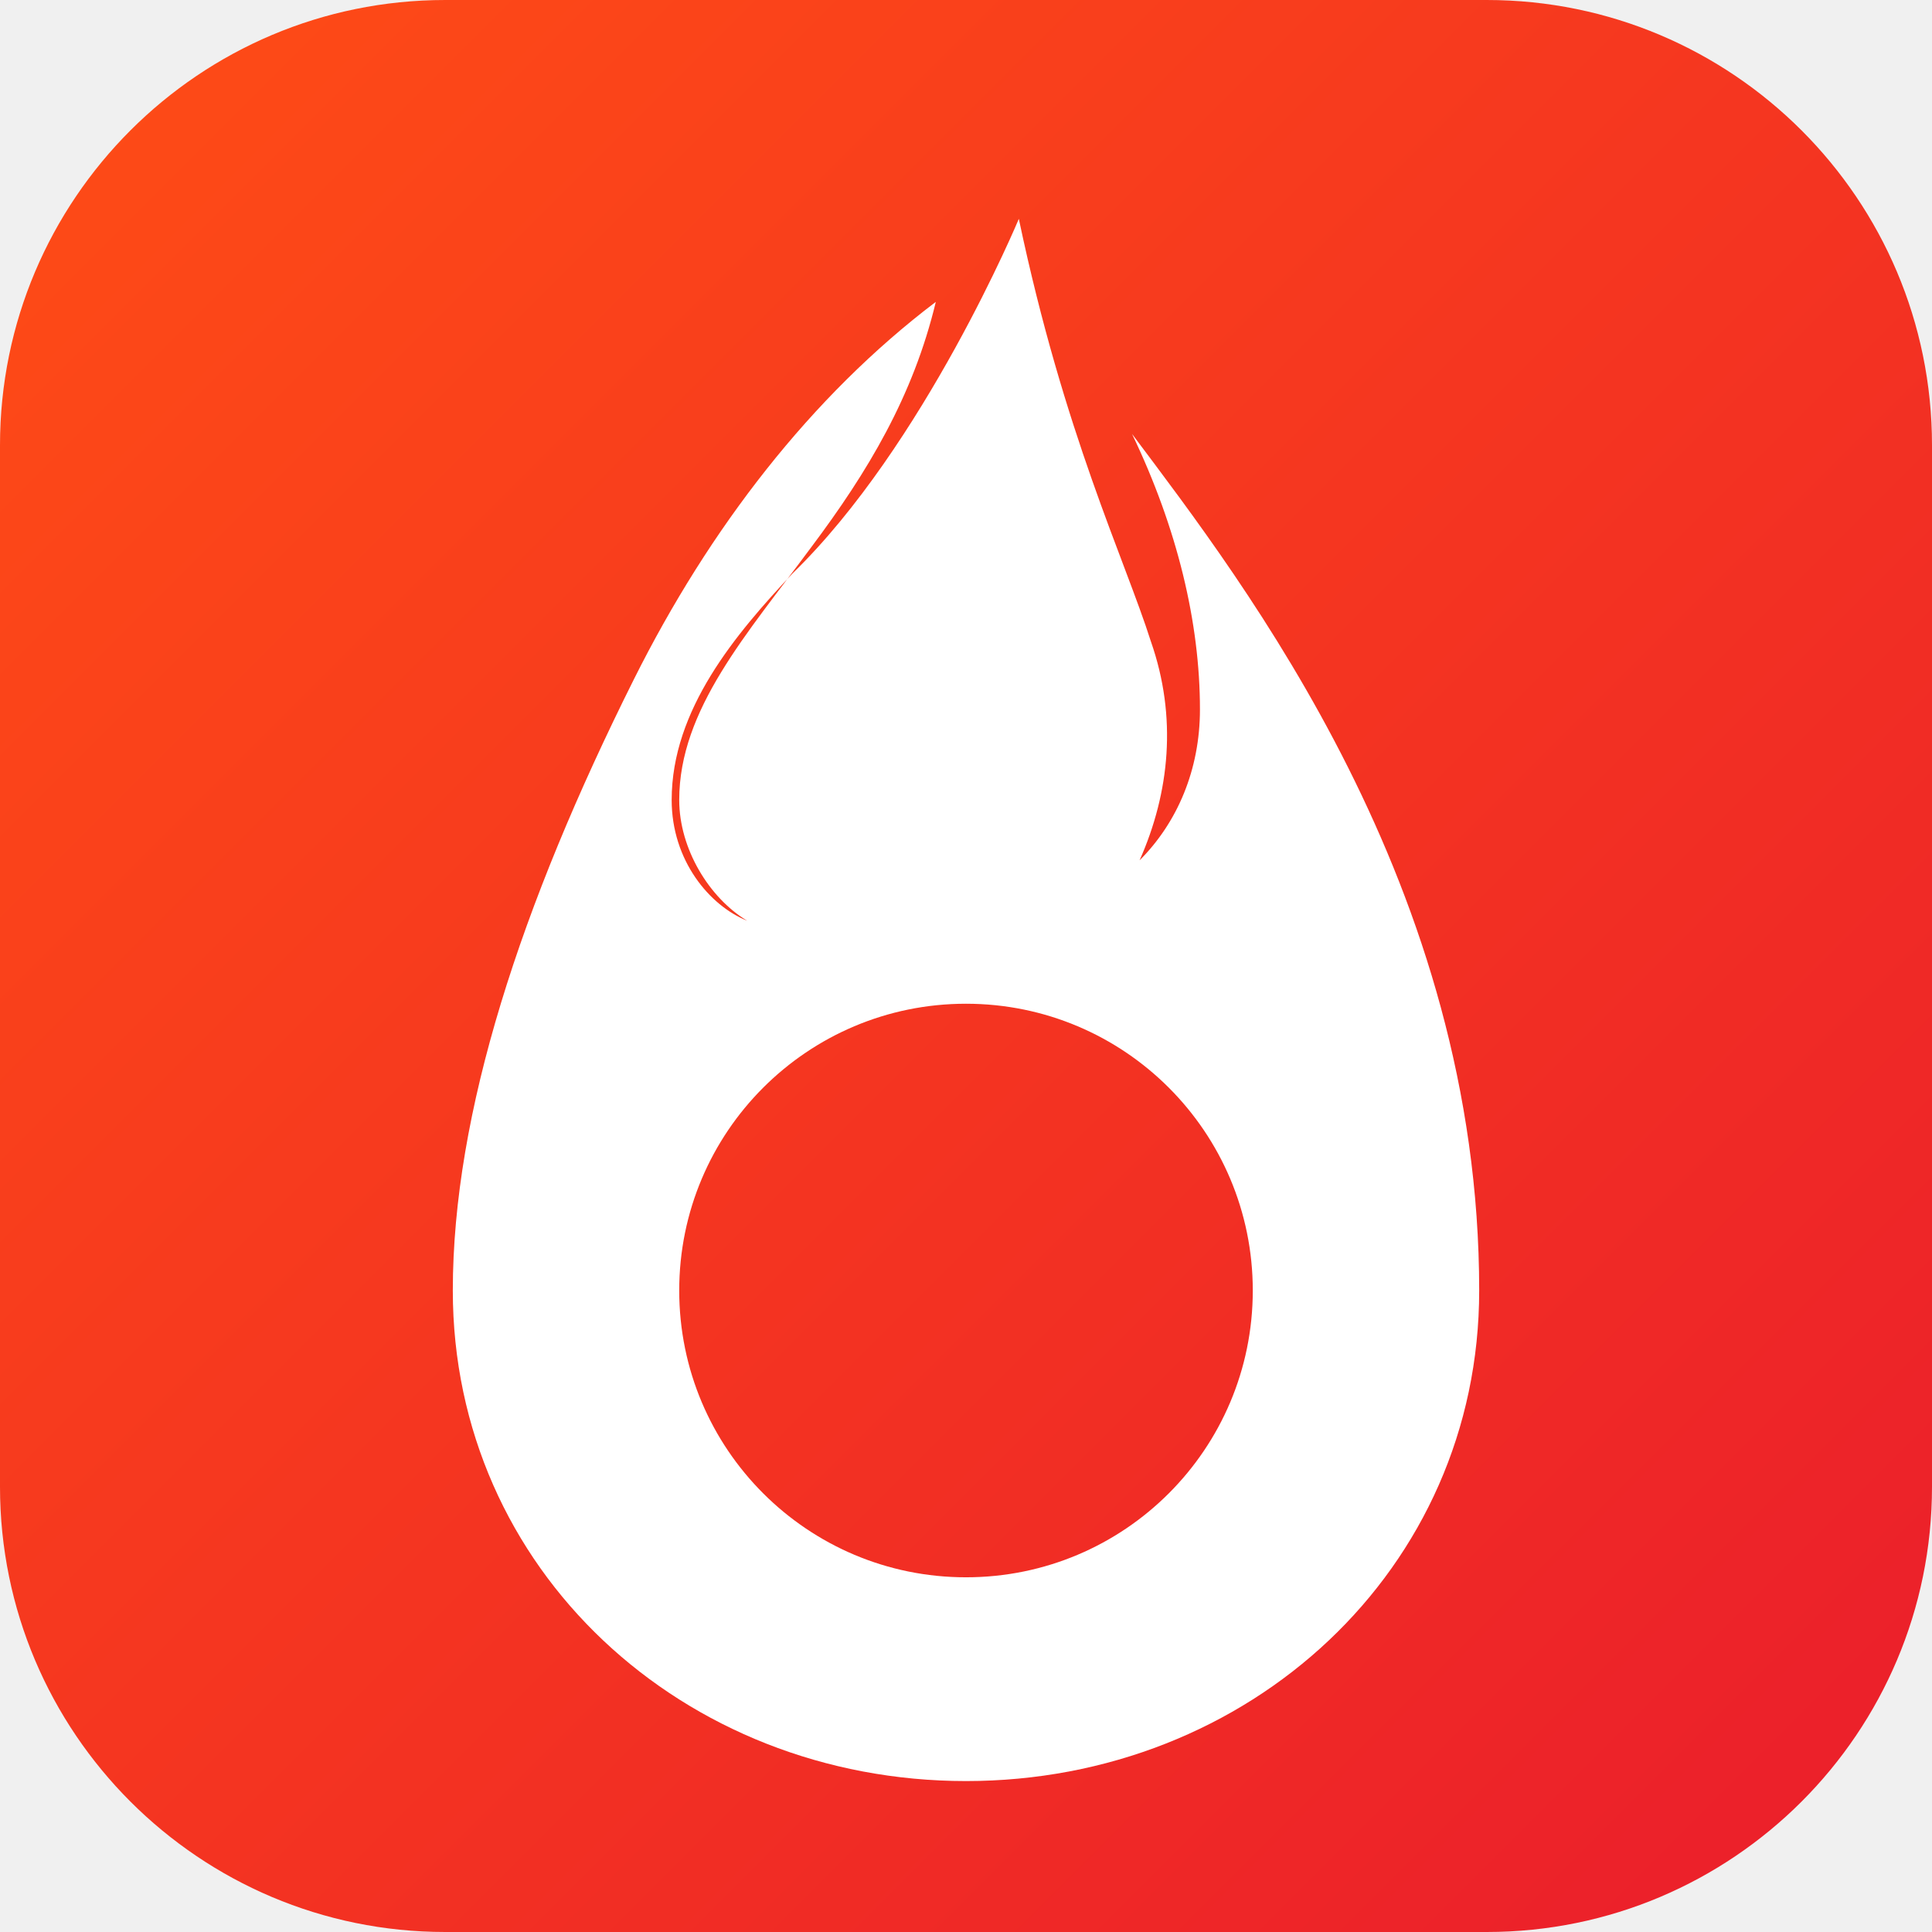
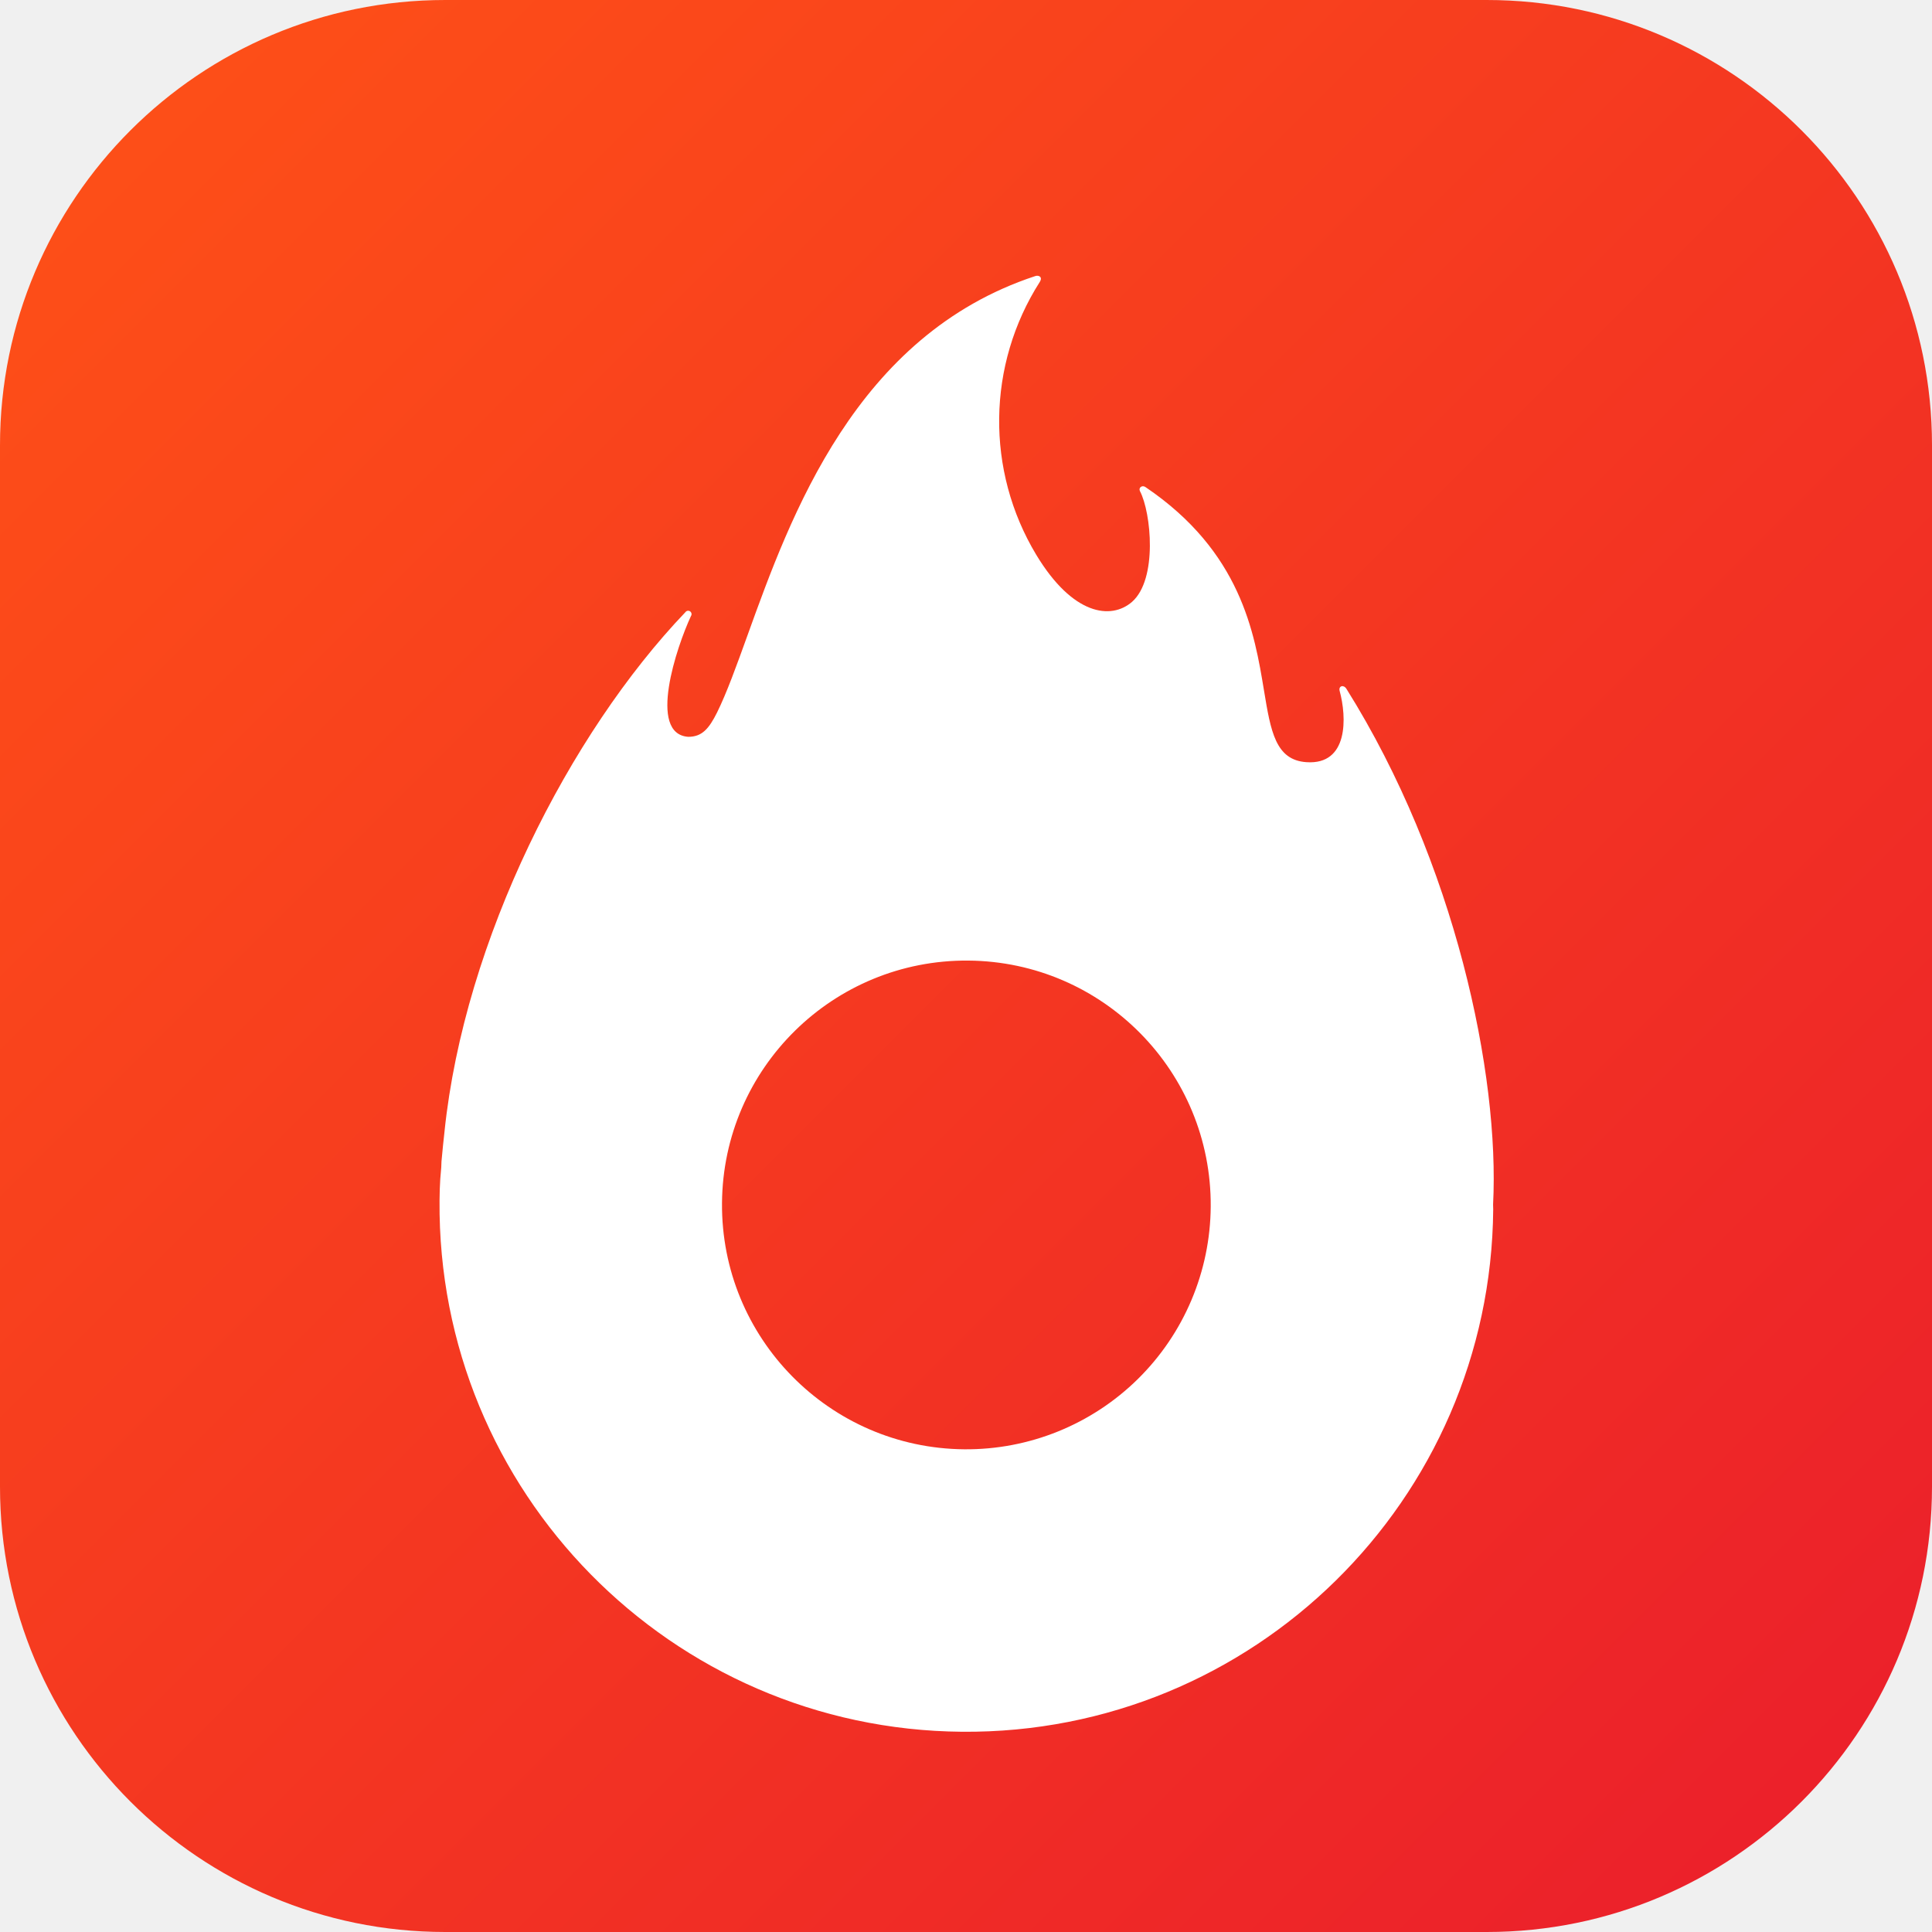
<svg xmlns="http://www.w3.org/2000/svg" viewBox="0 0 512 512" width="512" height="512">
  <defs>
    <linearGradient id="hotmartBg" x1="0%" y1="0%" x2="100%" y2="100%">
-       <stop offset="0%" stop-color="#FF4D15" />
+       <stop offset="0%" stop-color="#FF5216" />
      <stop offset="100%" stop-color="#EA1D2C" />
    </linearGradient>
  </defs>
  <rect width="512" height="512" rx="118" fill="url(#hotmartBg)" />
-   <path fill="#FFFFFF" fill-rule="evenodd" clip-rule="evenodd" d="     M 270 58     C 270 58 245 118 210 152     C 195 168 178 188 178 212     C 178 228 188 240 198 244     C 188 238 180 225 180 212     C 180 188 198 168 215 145     C 230 125 242 105 248 80     C 215 105 188 140 168 180     C 138 240 120 295 120 342     C 120 416 181 472 256 472     C 331 472 392 416 392 342     C 392 235 330 155 300 115     C 312 140 318 165 318 188     C 318 204 312 218 302 228     C 310 210 312 190 305 170     C 298 148 282 115 270 58     Z     M 256 418     C 214 418 180 384 180 342     C 180 300 214 266 256 266     C 298 266 332 300 332 342     C 332 384 298 418 256 418     Z   " />
+   <g transform="translate(256, 266) scale(0.265) translate(-861.5, -960)">
+     <path fill="#FFFFFF" fill-rule="evenodd" clip-rule="evenodd" d="M1241.91 645.024C1350.75 818.66 1395.28 1031 1388.6 1160.84C1388.6 1161.62 1388.63 1162.41 1388.66 1163.2C1388.7 1163.99 1388.73 1164.78 1388.73 1165.57C1386.31 1456.54 1148.48 1690.47 857.504 1688.05C566.531 1685.64 332.606 1447.8 335.018 1156.83C335.018 1149.79 335.383 1140.81 335.747 1135.35C335.869 1133.52 336.046 1131.6 336.227 1129.64C336.585 1125.77 336.96 1121.71 336.96 1117.76C337.819 1107.45 339.286 1094.22 339.855 1089.1C340.089 1086.99 340.171 1086.25 339.993 1087.67C359.893 896.074 464.972 689.798 580.851 568.459C581.923 566.917 584.042 566.537 585.583 567.609C587.125 568.682 587.505 570.8 586.433 572.342C572.236 602.798 542.751 690.283 583.763 693.074C597.475 693.074 604.391 685.065 612.521 668.806C622.266 649.068 631.887 622.38 642.924 591.762C686.168 471.805 751.163 291.509 930.671 232.35C934.19 231.137 938.437 233.078 935.282 238.174C882.406 321.096 881.042 426.808 931.763 511.065C968.408 571.735 1006.63 576.224 1027.5 558.145C1053.34 535.455 1046.67 468.84 1035.51 447.484C1033.69 443.965 1037.57 441.053 1040.85 443.237C1136.55 507.892 1150 589.239 1159.5 646.694C1166.25 687.578 1171.01 716.365 1201.98 718.434C1244.09 721.346 1242.39 673.538 1235.11 646.965C1234.02 642.233 1238.99 640.534 1241.91 645.024ZM617.493 1159.27C616.421 1294.18 724.882 1404.44 859.794 1405.58C924.67 1406.13 987.101 1380.86 1033.33 1335.34C1079.56 1289.81 1105.78 1227.78 1106.23 1162.9C1107.17 1027.99 998.591 917.844 863.678 916.841C728.766 915.839 618.566 1024.36 617.493 1159.27Z" />
+   </g>
</svg>
